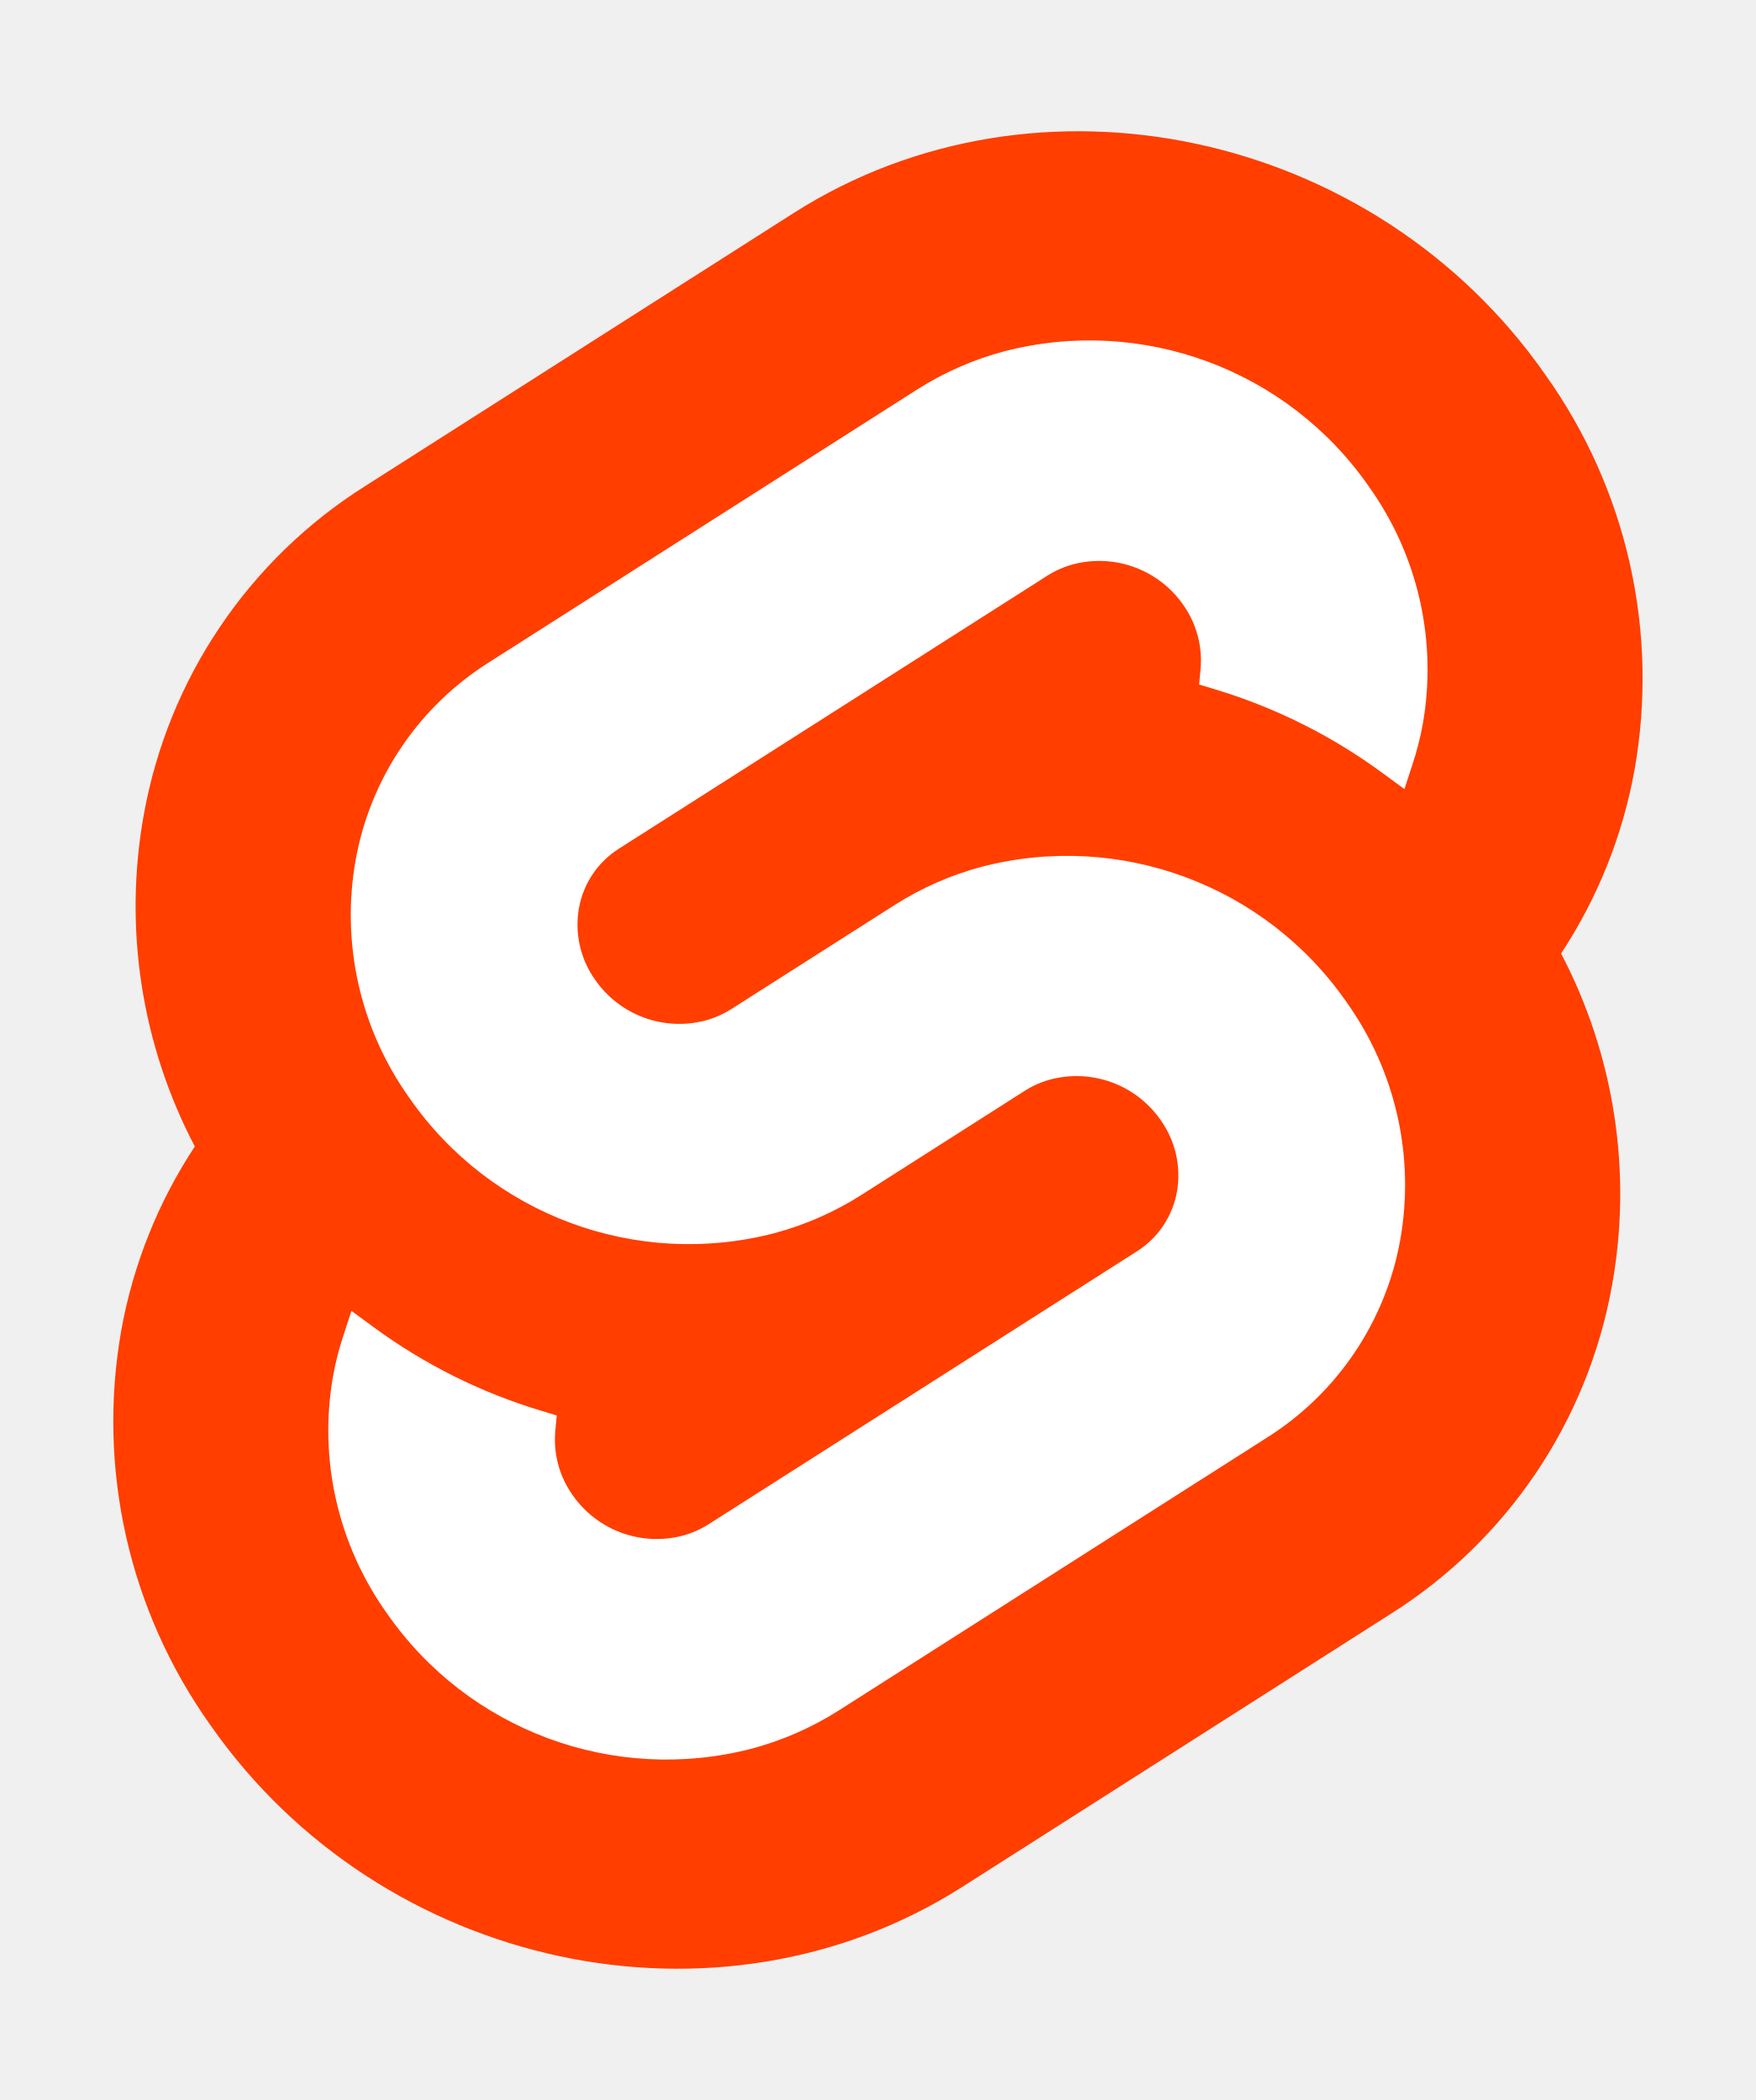
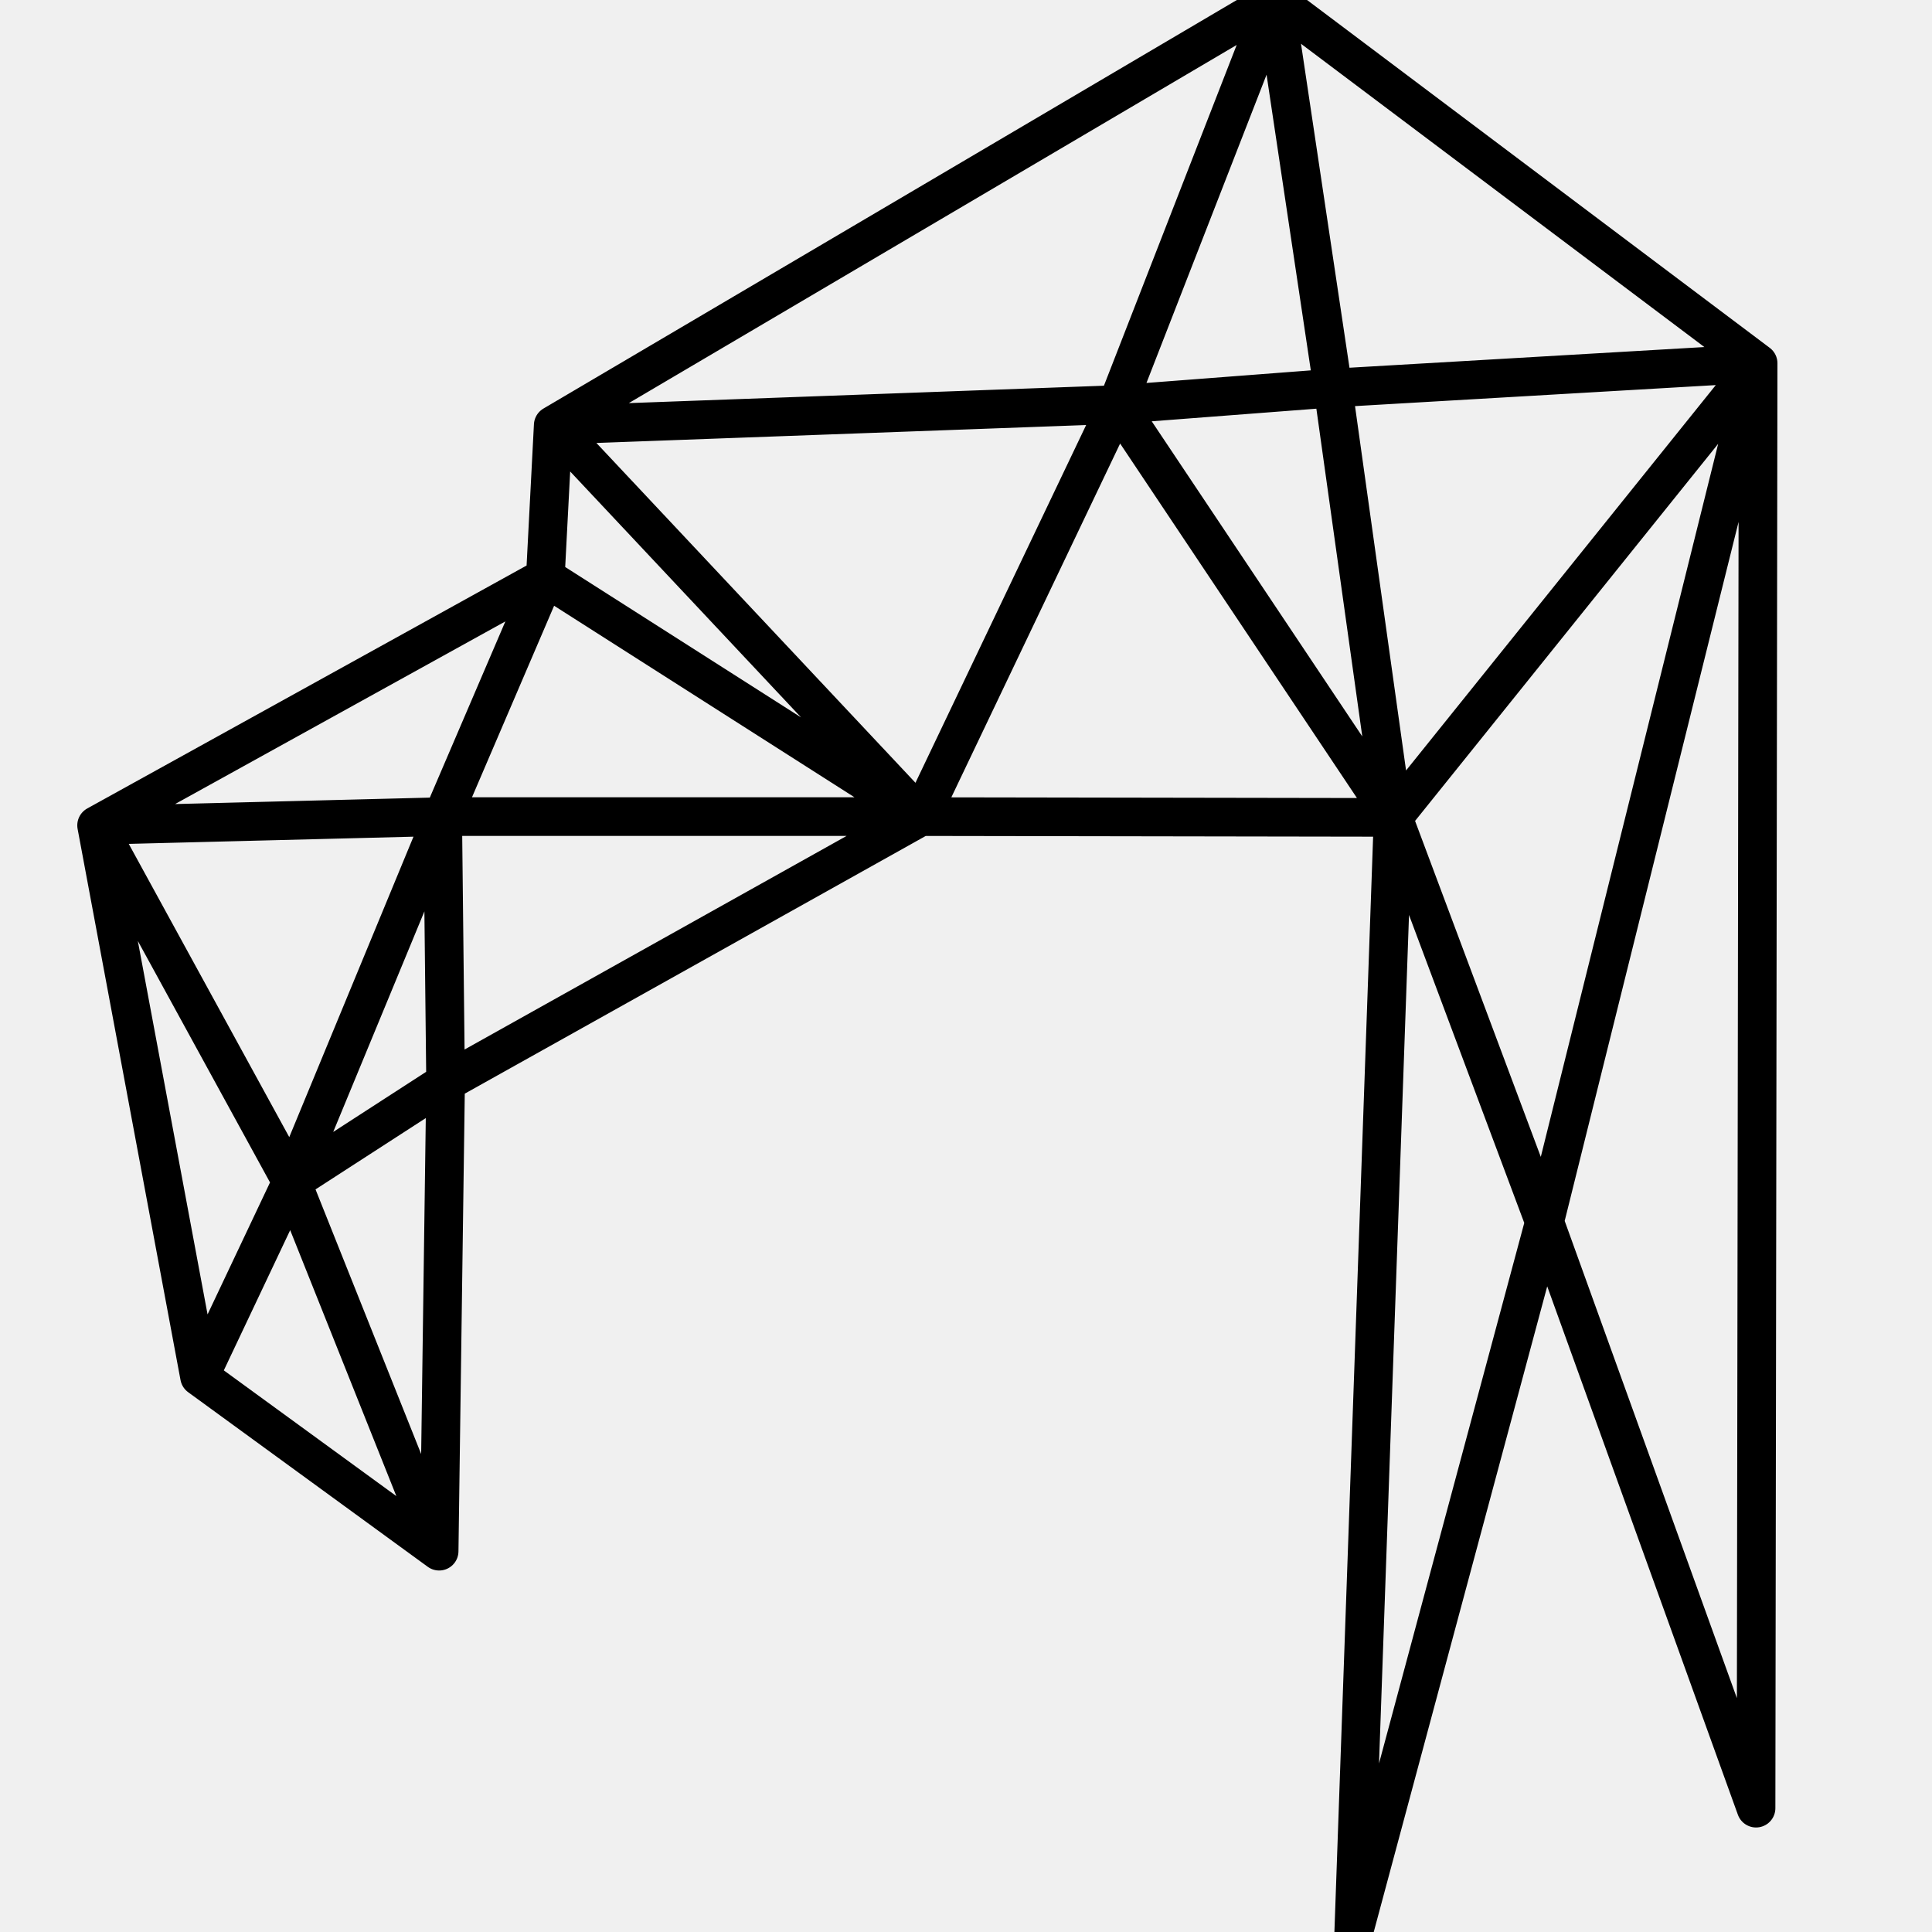
- <svg xmlns="http://www.w3.org/2000/svg" width="107" height="128" viewBox="0 0 107 128">
-   <path d="M94.157 22.819c-10.4-14.885-30.94-19.297-45.792-9.835L22.282 29.608A29.92 29.92 0 0 0 8.764 49.65a31.5 31.5 0 0 0 3.108 20.231 30 30 0 0 0-4.477 11.183 31.9 31.9 0 0 0 5.448 24.116c10.402 14.887 30.942 19.297 45.791 9.835l26.083-16.624A29.92 29.92 0 0 0 98.235 78.35a31.53 31.53 0 0 0-3.105-20.232 30 30 0 0 0 4.474-11.182 31.88 31.88 0 0 0-5.447-24.116" style="fill:#ff3e00" />
-   <path d="M45.817 106.582a20.72 20.72 0 0 1-22.237-8.243 19.17 19.17 0 0 1-3.277-14.503 18 18 0 0 1 .624-2.435l.49-1.498 1.337.981a33.6 33.6 0 0 0 10.203 5.098l.97.294-.09.968a5.85 5.85 0 0 0 1.052 3.878 6.24 6.24 0 0 0 6.695 2.485 5.8 5.8 0 0 0 1.603-.704L69.27 76.28a5.43 5.43 0 0 0 2.45-3.631 5.8 5.8 0 0 0-.987-4.371 6.24 6.24 0 0 0-6.698-2.487 5.7 5.7 0 0 0-1.6.704l-9.953 6.345a19 19 0 0 1-5.296 2.326 20.72 20.72 0 0 1-22.237-8.243 19.17 19.17 0 0 1-3.277-14.502 17.99 17.99 0 0 1 8.13-12.052l26.081-16.623a19 19 0 0 1 5.3-2.329 20.72 20.72 0 0 1 22.237 8.243 19.17 19.17 0 0 1 3.277 14.503 18 18 0 0 1-.624 2.435l-.49 1.498-1.337-.98a33.6 33.6 0 0 0-10.203-5.1l-.97-.294.09-.968a5.86 5.86 0 0 0-1.052-3.878 6.24 6.24 0 0 0-6.696-2.485 5.8 5.8 0 0 0-1.602.704L37.73 51.72a5.42 5.42 0 0 0-2.449 3.63 5.79 5.79 0 0 0 .986 4.372 6.24 6.24 0 0 0 6.698 2.486 5.8 5.8 0 0 0 1.602-.704l9.952-6.342a19 19 0 0 1 5.295-2.328 20.72 20.72 0 0 1 22.237 8.242 19.17 19.17 0 0 1 3.277 14.503 18 18 0 0 1-8.13 12.053l-26.081 16.622a19 19 0 0 1-5.3 2.328" style="fill:#fff" />
+ <svg xmlns="http://www.w3.org/2000/svg" viewBox="0 0 100 100" fill="none" stroke="black" stroke-width="2" stroke-linecap="round" stroke-linejoin="round">
+   <path d="M22.73 80.289L10.327 71.251M22.73 80.289L15.098 61.17M22.73 80.289L23.064 56.017M10.327 71.251L15.098 61.17M10.327 71.251L5 42.721M15.098 61.17L5 42.721M15.098 61.17L23.064 56.017M15.098 61.17L22.913 42.268M5 42.721L22.913 42.268M5 42.721L28.226 29.878M23.064 56.017L22.913 42.268M23.064 56.017L47.657 42.268M22.913 42.268L28.226 29.878M22.913 42.268L47.657 42.268M28.226 29.878L47.657 42.268M28.226 29.878L28.635 22.009M47.657 42.268L28.635 22.009M47.657 42.268L57.832 20.94M47.657 42.268L72.108 42.308M28.635 22.009L57.832 20.94M28.635 22.009L65.99 0M57.832 20.94L65.99 0M57.832 20.94L68.995 20.085M57.832 20.94L72.108 42.308M65.99 0L68.995 20.085M65.99 0L91 18.803M68.995 20.085L72.108 42.308M68.995 20.085L91 18.803M72.108 42.308L91 18.803M72.108 42.308L79.944 63.248M72.108 42.308L70.069 100L79.944 63.248M91 18.803L79.944 63.248M91 18.803L90.893 93.59L79.944 63.248" />
+   <style>
+ 		@media (prefers-color-scheme: dark) {
+ 			svg {
+ 				stroke: white;
+ 			}
+ 		}
+ 	</style>
</svg>
